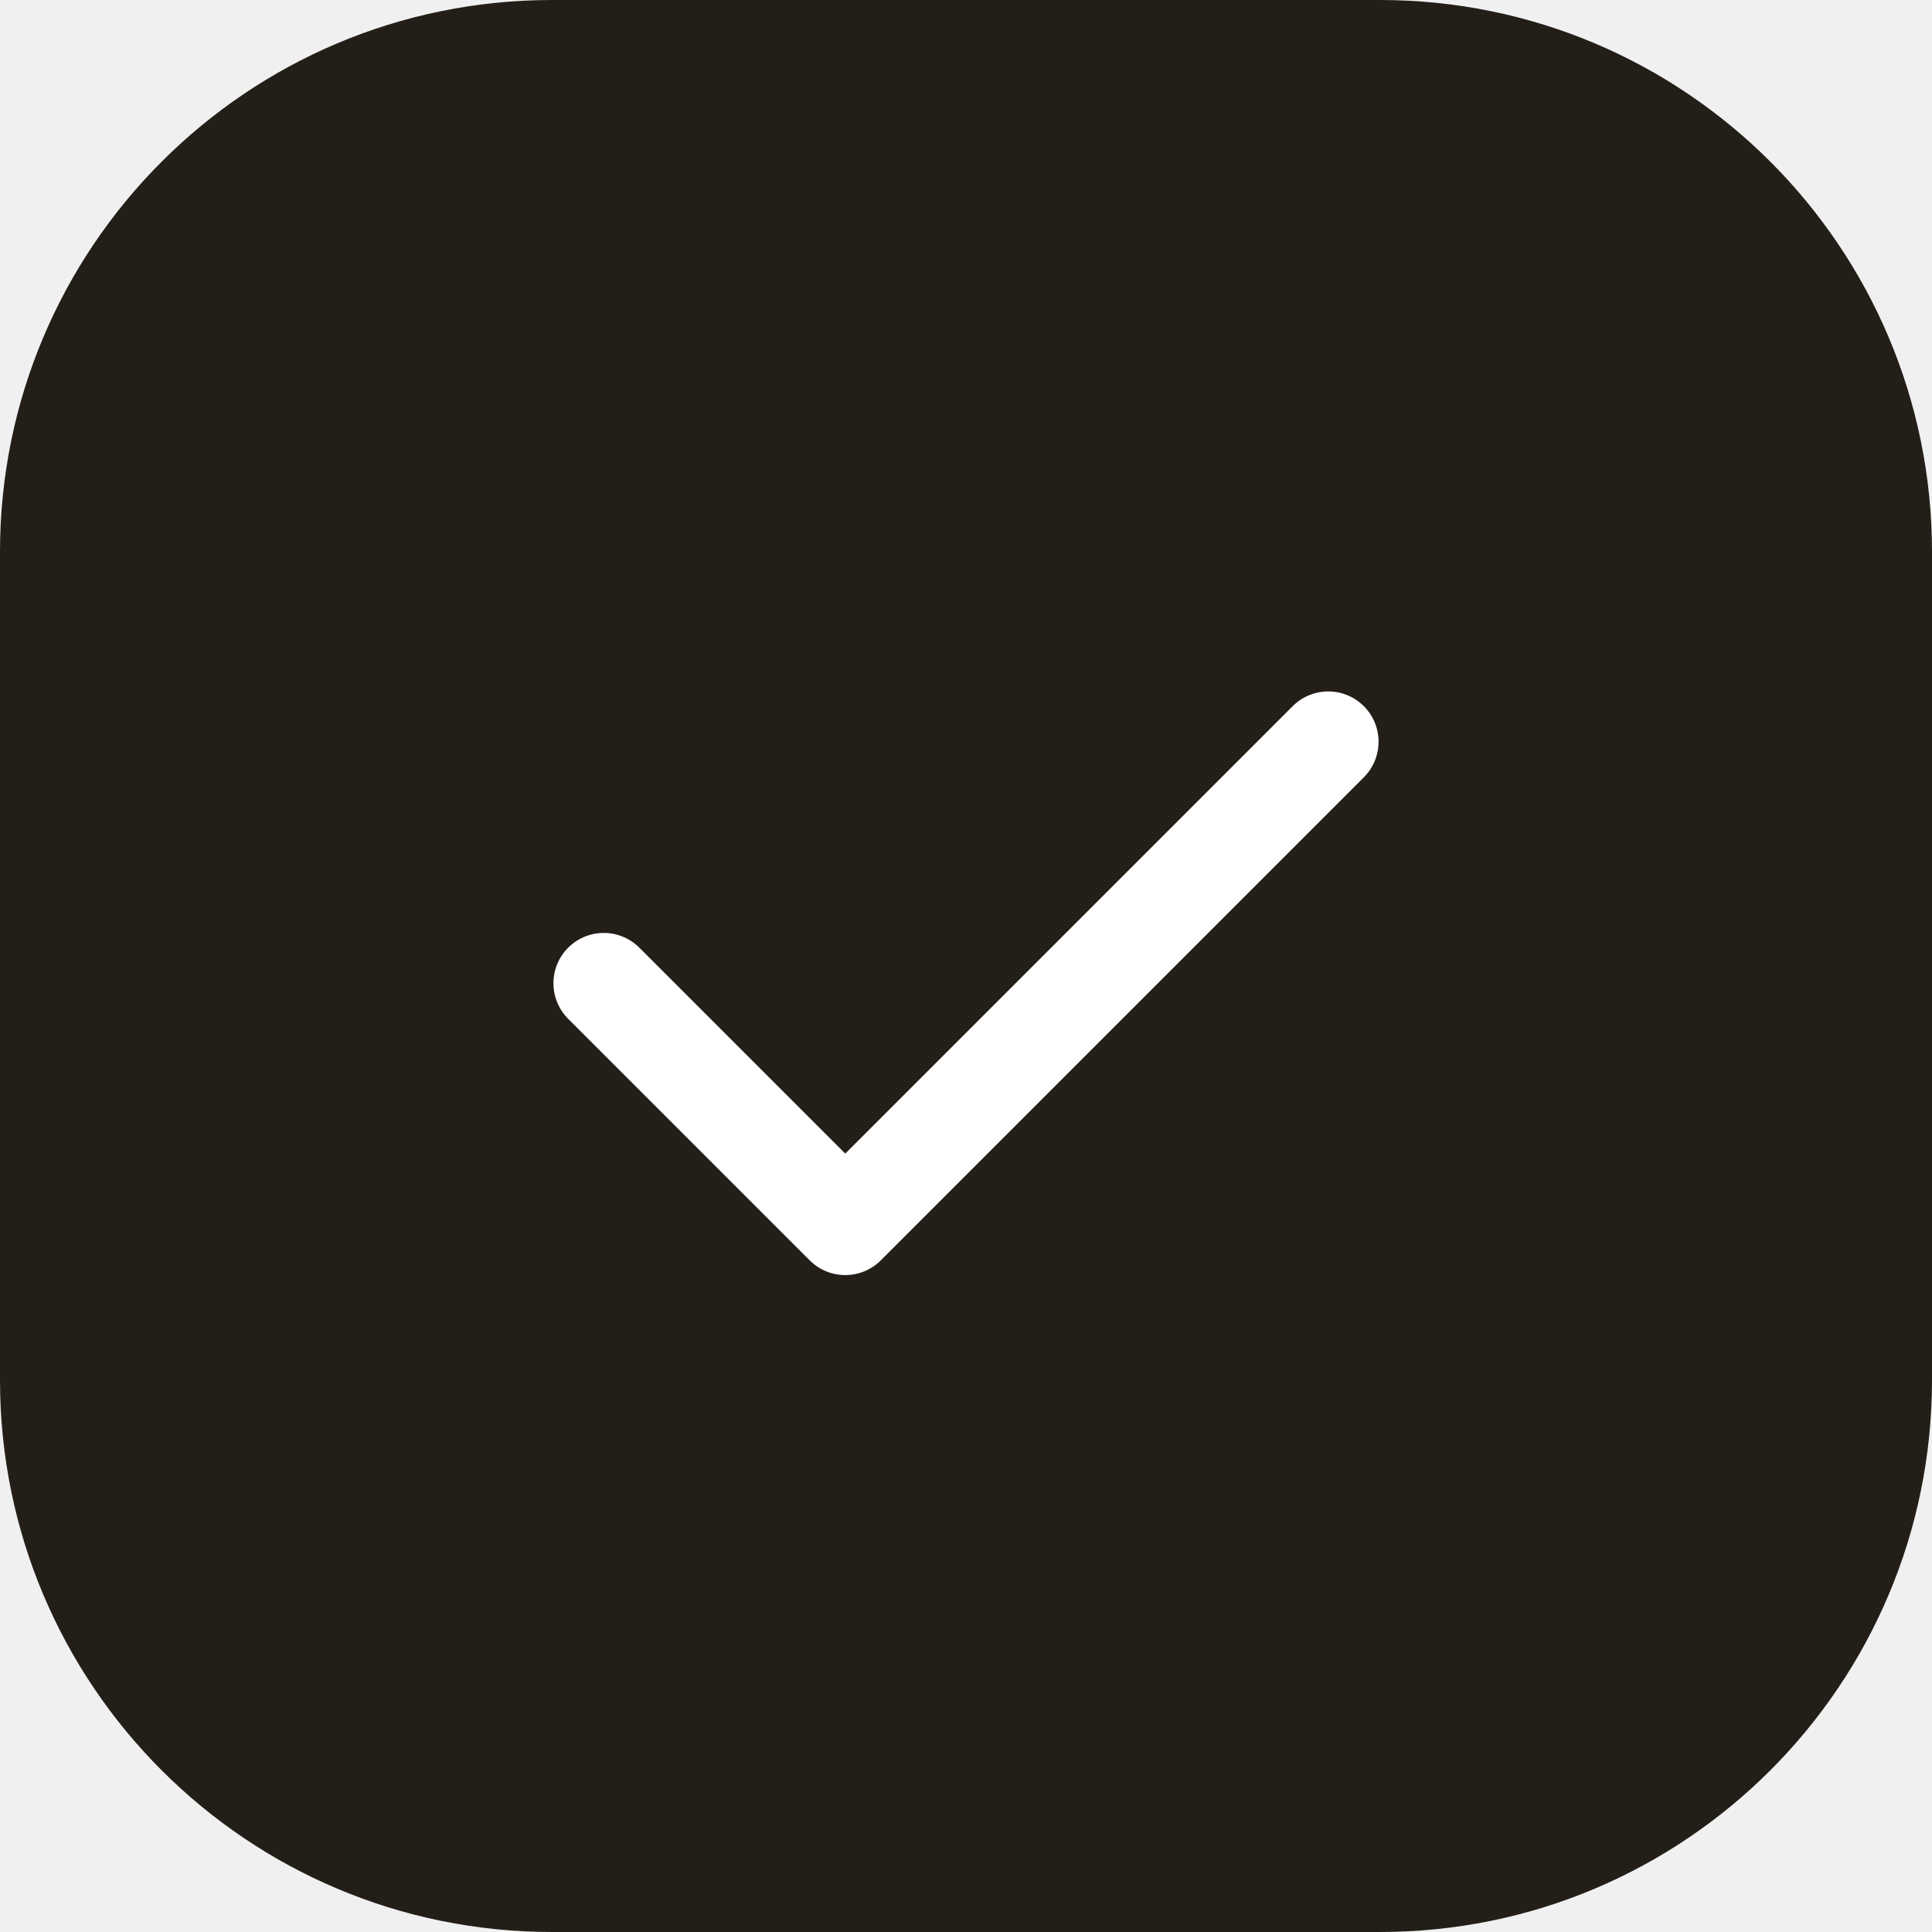
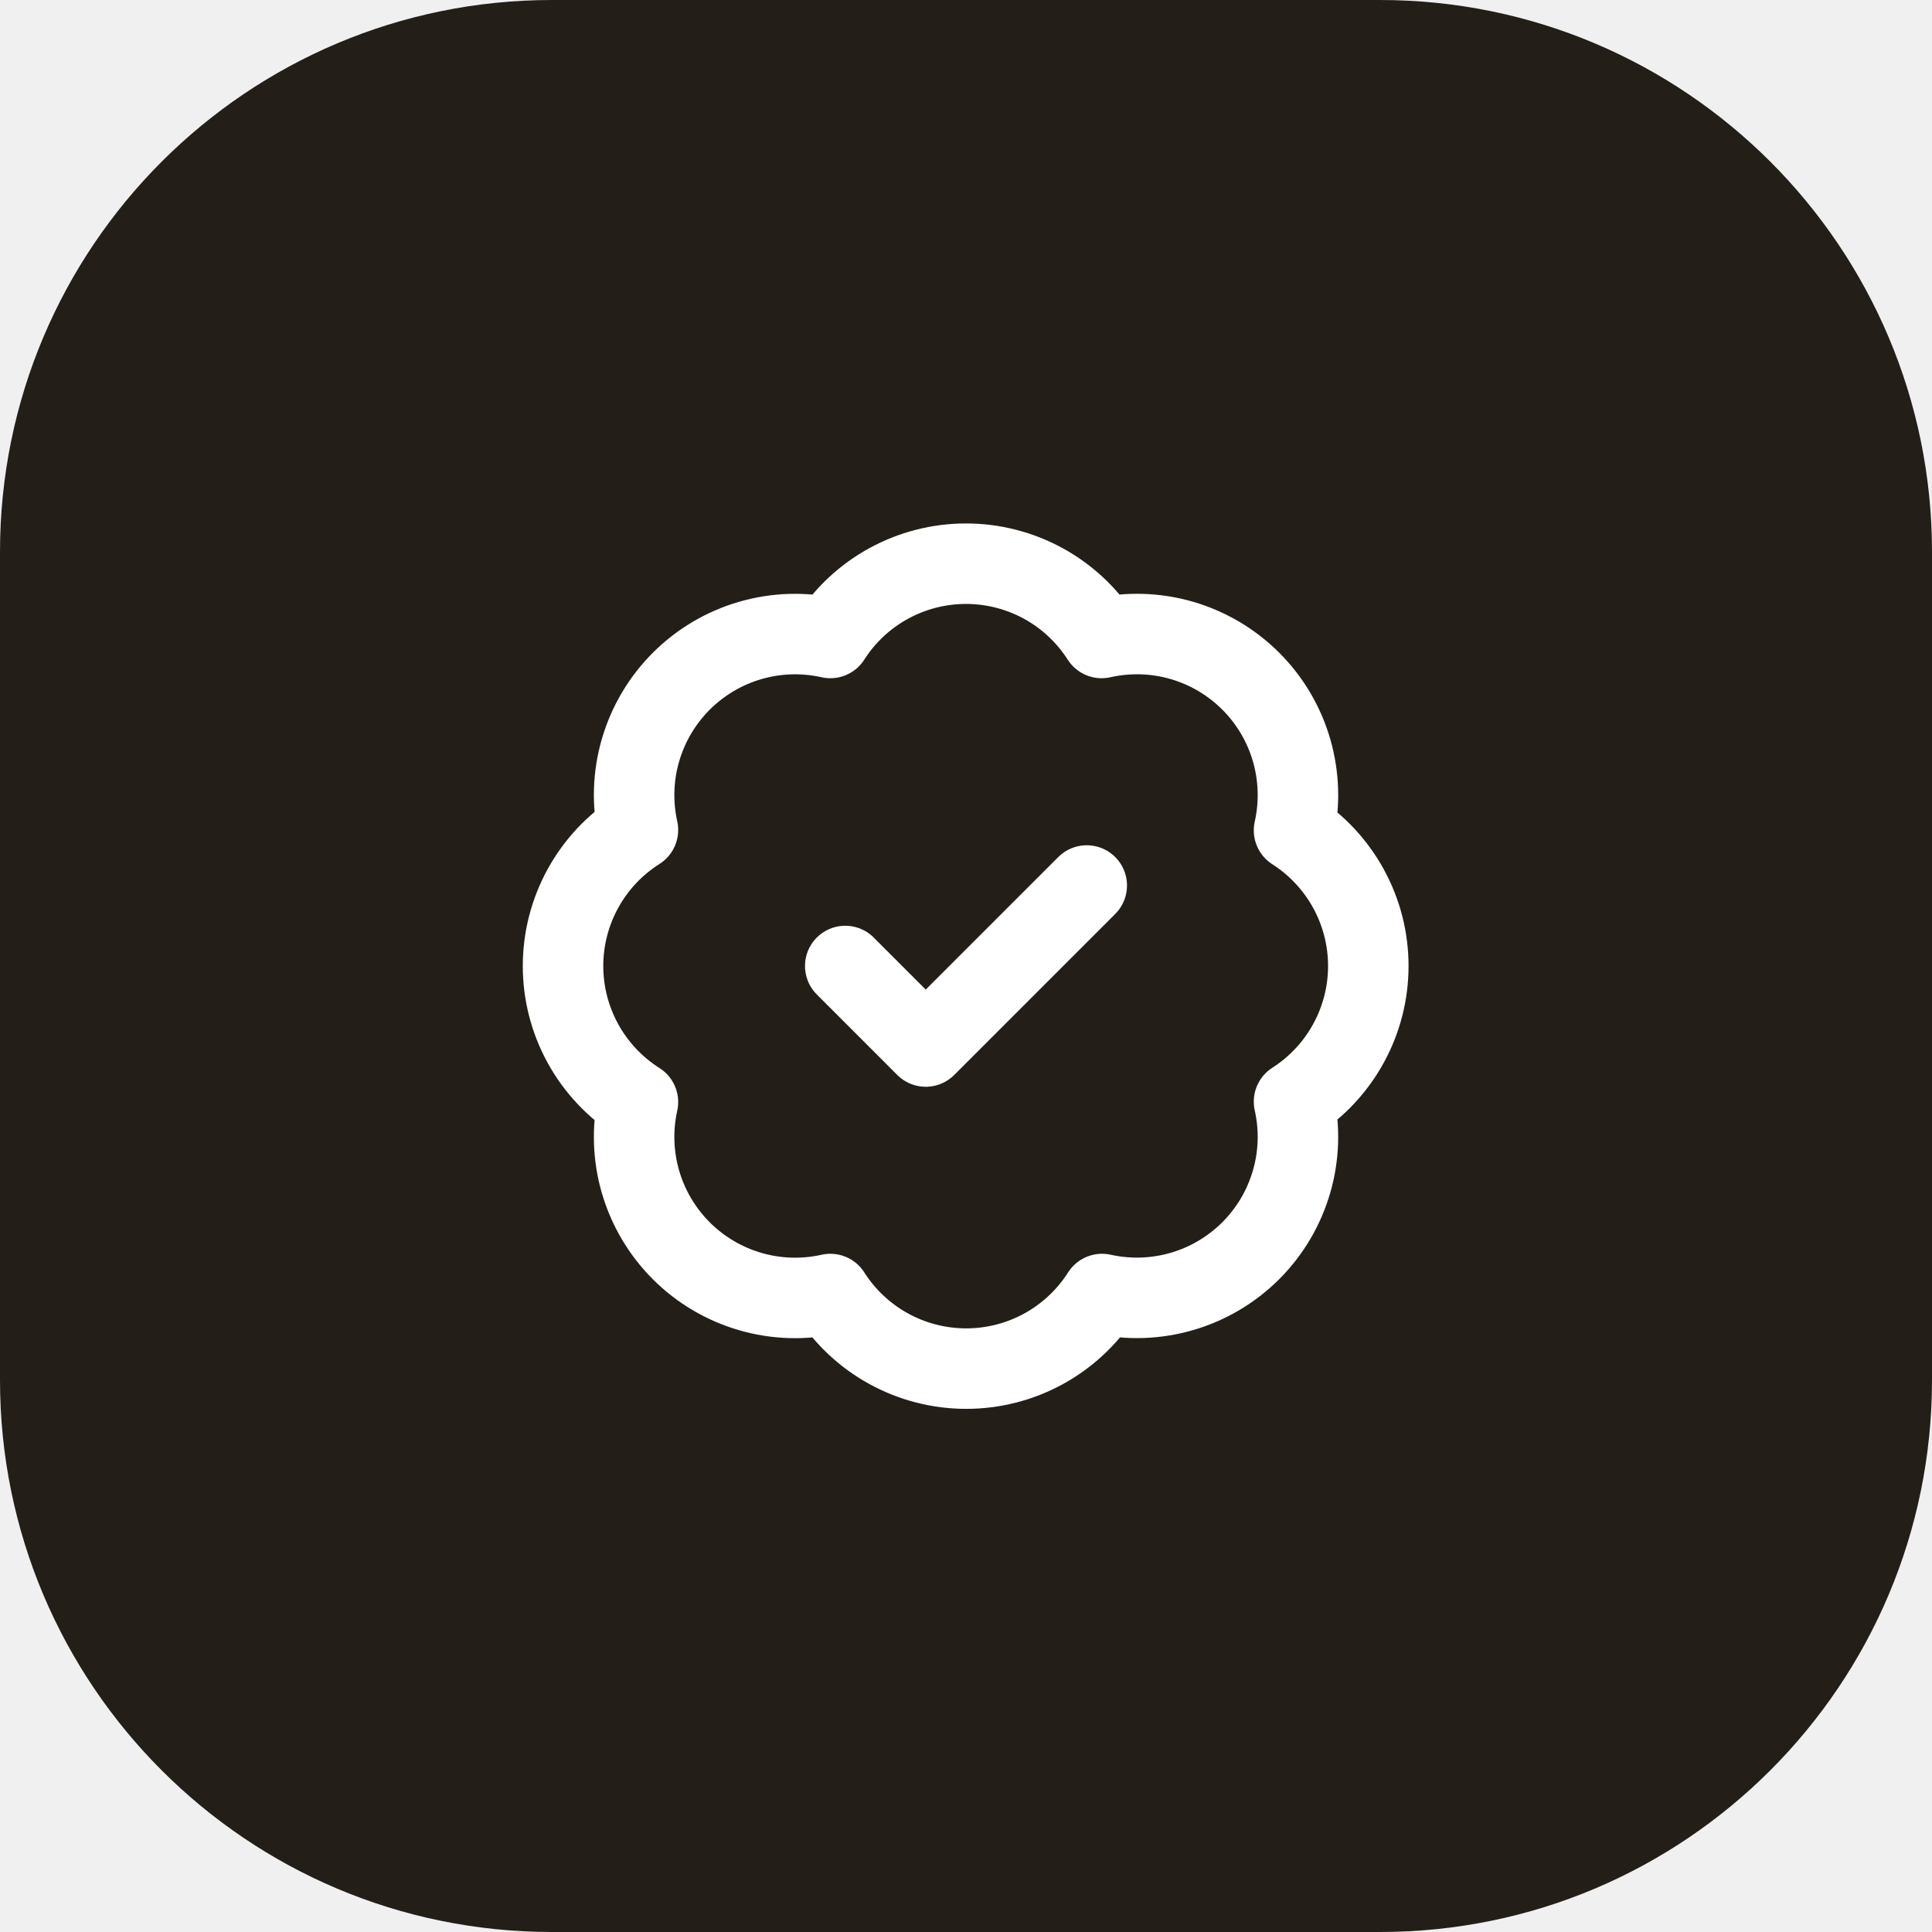
<svg xmlns="http://www.w3.org/2000/svg" width="56" height="56" viewBox="0 0 56 56" fill="none">
  <path d="M0 16C0 7.163 7.163 0 16 0H40C48.837 0 56 7.163 56 16V40C56 48.837 48.837 56 40 56H16C7.163 56 0 48.837 0 40V16Z" fill="#231F18" />
-   <path d="M17.5 28.5L24.5 35.5L38.5 21.5" stroke="white" stroke-width="2.917" stroke-linecap="round" stroke-linejoin="round" />
+   <path d="M18.491 24.057C18.321 23.29 18.347 22.492 18.567 21.738C18.788 20.983 19.195 20.297 19.751 19.742C20.307 19.187 20.994 18.781 21.749 18.563C22.504 18.344 23.301 18.32 24.068 18.492C24.49 17.832 25.071 17.288 25.759 16.912C26.446 16.536 27.216 16.339 28 16.339C28.783 16.339 29.554 16.536 30.241 16.912C30.928 17.288 31.509 17.832 31.931 18.492C32.699 18.319 33.498 18.343 34.254 18.562C35.01 18.782 35.698 19.188 36.255 19.745C36.811 20.301 37.218 20.989 37.437 21.745C37.656 22.501 37.681 23.3 37.508 24.068C38.168 24.49 38.711 25.072 39.087 25.759C39.464 26.446 39.661 27.217 39.661 28C39.661 28.783 39.464 29.554 39.087 30.241C38.711 30.928 38.168 31.51 37.508 31.932C37.68 32.698 37.656 33.496 37.437 34.251C37.218 35.005 36.813 35.693 36.258 36.249C35.703 36.805 35.016 37.212 34.262 37.432C33.508 37.652 32.71 37.679 31.943 37.508C31.522 38.171 30.94 38.716 30.252 39.094C29.563 39.472 28.791 39.67 28.006 39.67C27.22 39.67 26.448 39.472 25.76 39.094C25.071 38.716 24.489 38.171 24.068 37.508C23.301 37.68 22.504 37.656 21.749 37.437C20.994 37.218 20.307 36.813 19.751 36.258C19.195 35.703 18.788 35.017 18.567 34.262C18.347 33.508 18.321 32.71 18.491 31.943C17.826 31.522 17.279 30.94 16.899 30.251C16.519 29.561 16.32 28.787 16.32 28C16.32 27.213 16.519 26.439 16.899 25.749C17.279 25.06 17.826 24.477 18.491 24.057Z" stroke="white" stroke-width="2.333" stroke-linecap="round" stroke-linejoin="round" />
+   <path d="M24.5 28L26.833 30.334L31.5 25.667" stroke="white" stroke-width="2.333" stroke-linecap="round" stroke-linejoin="round" />
</svg>
